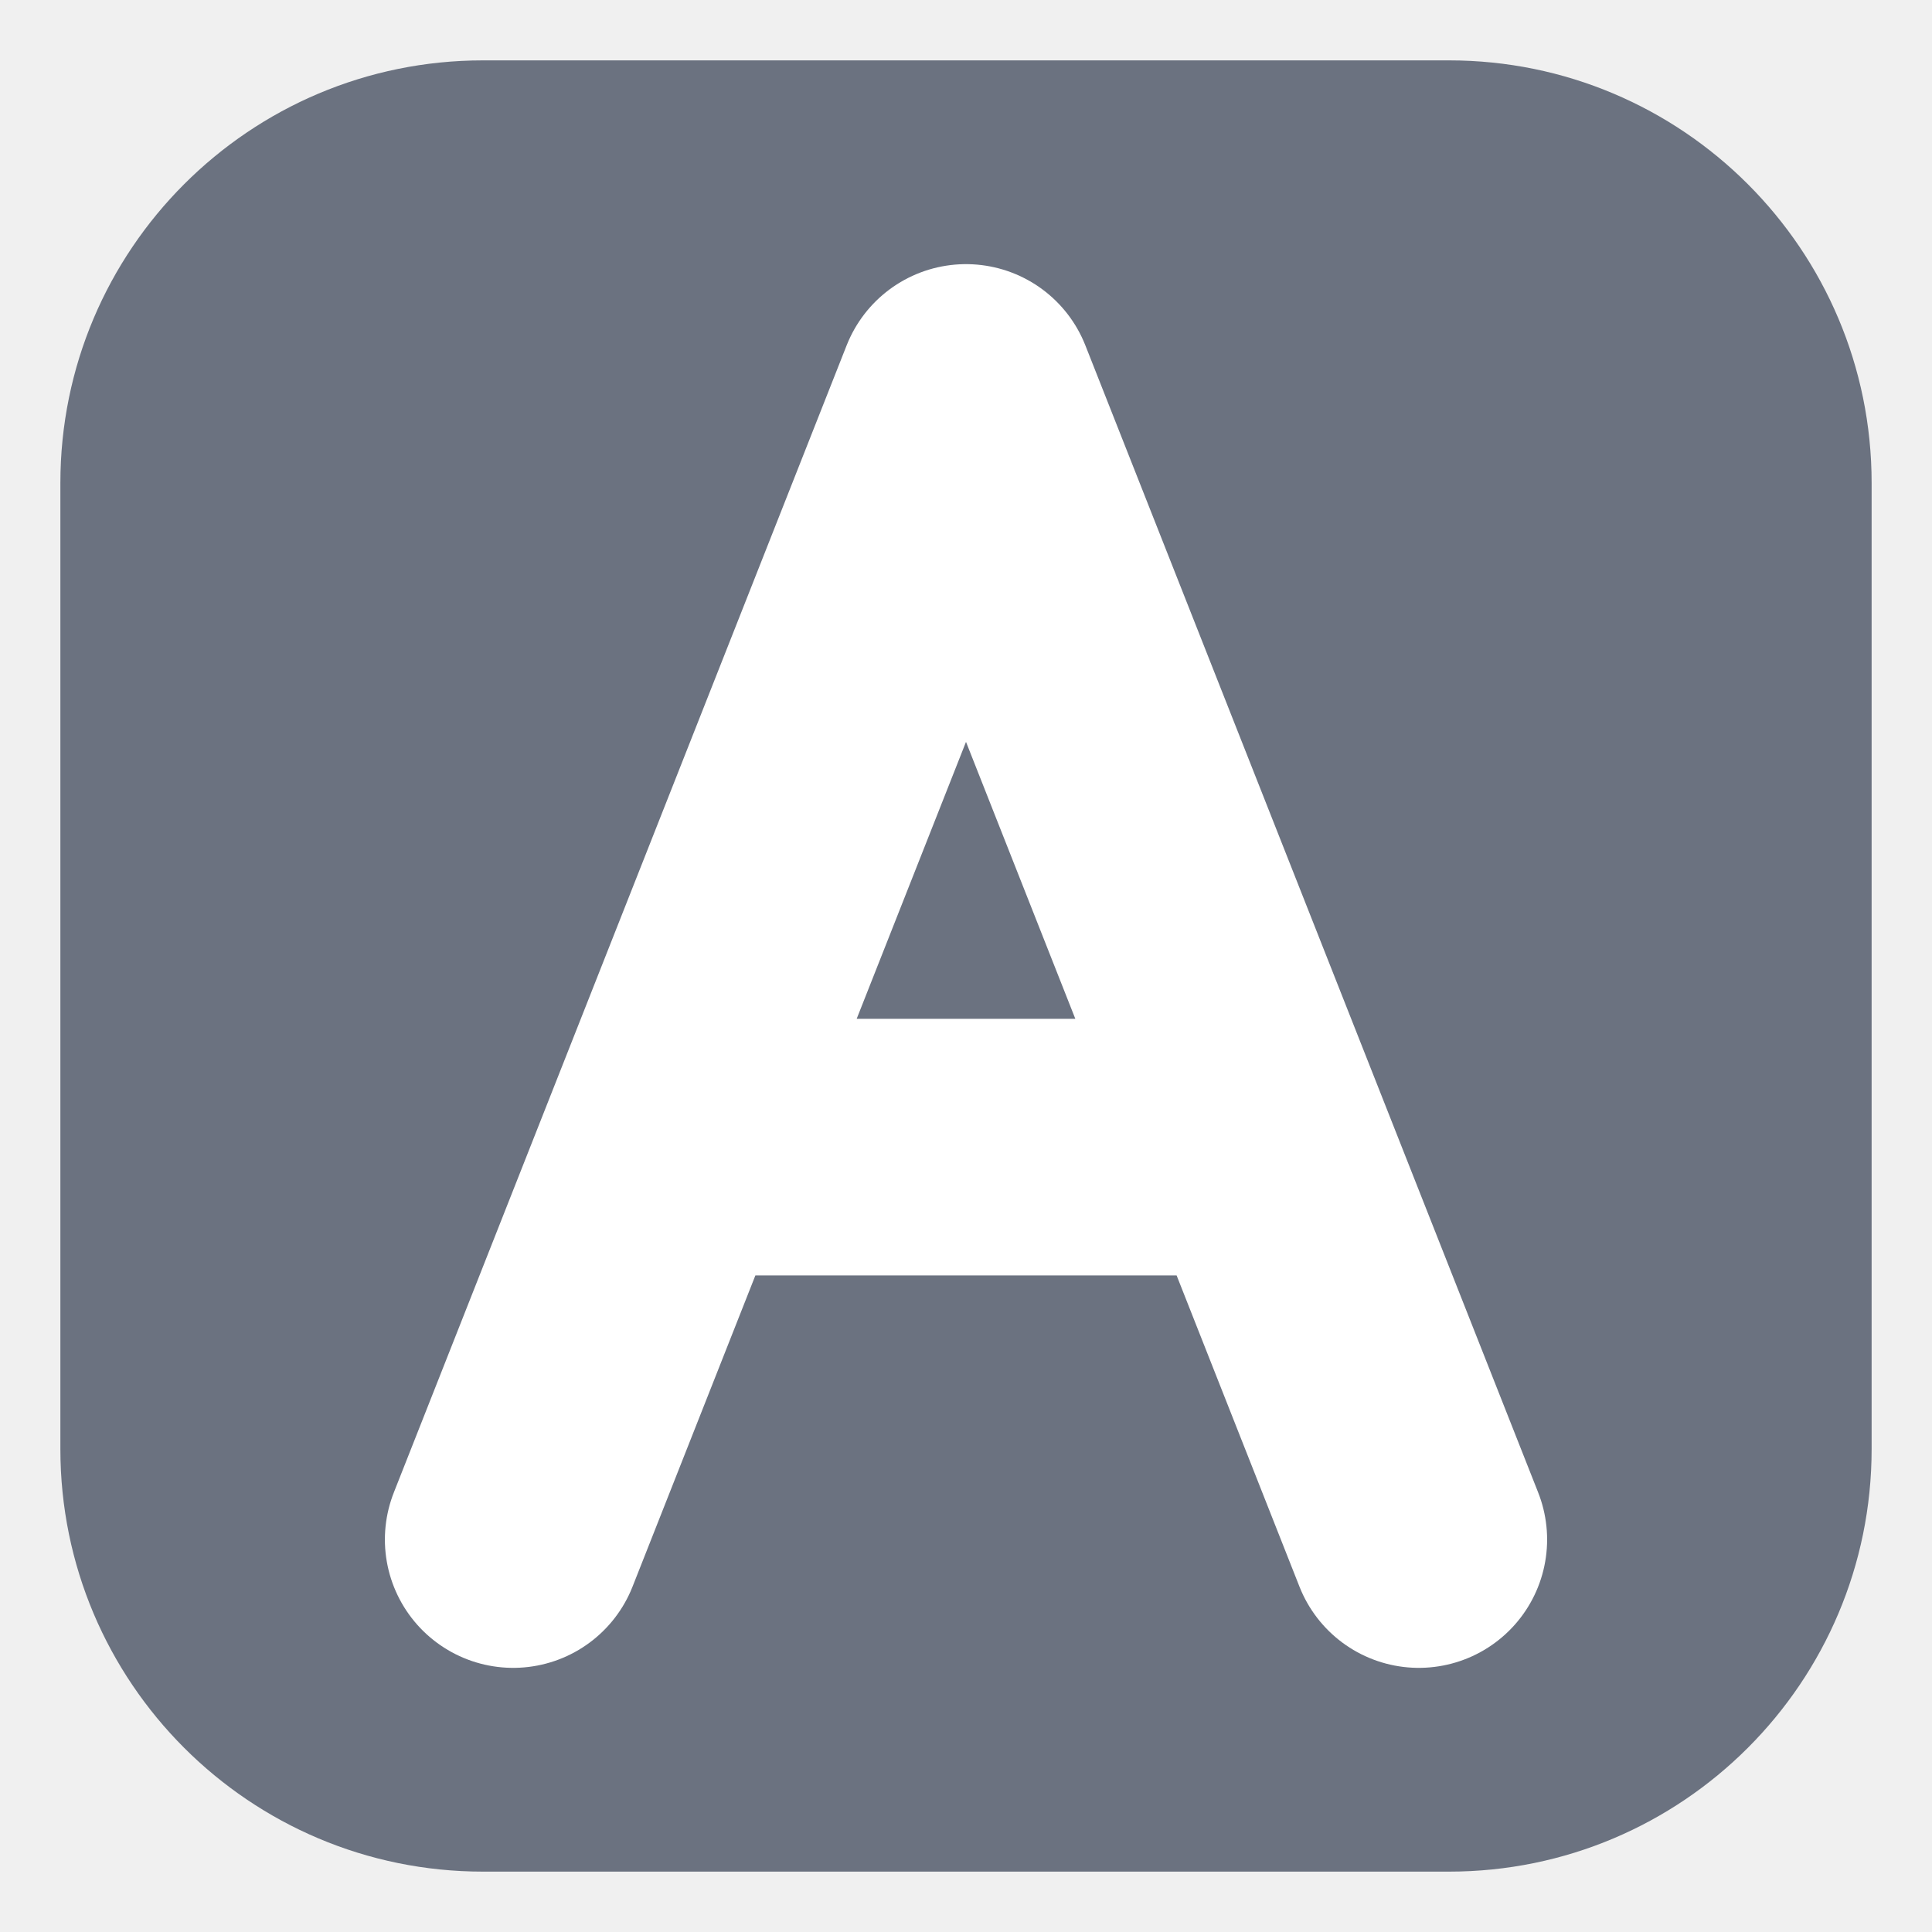
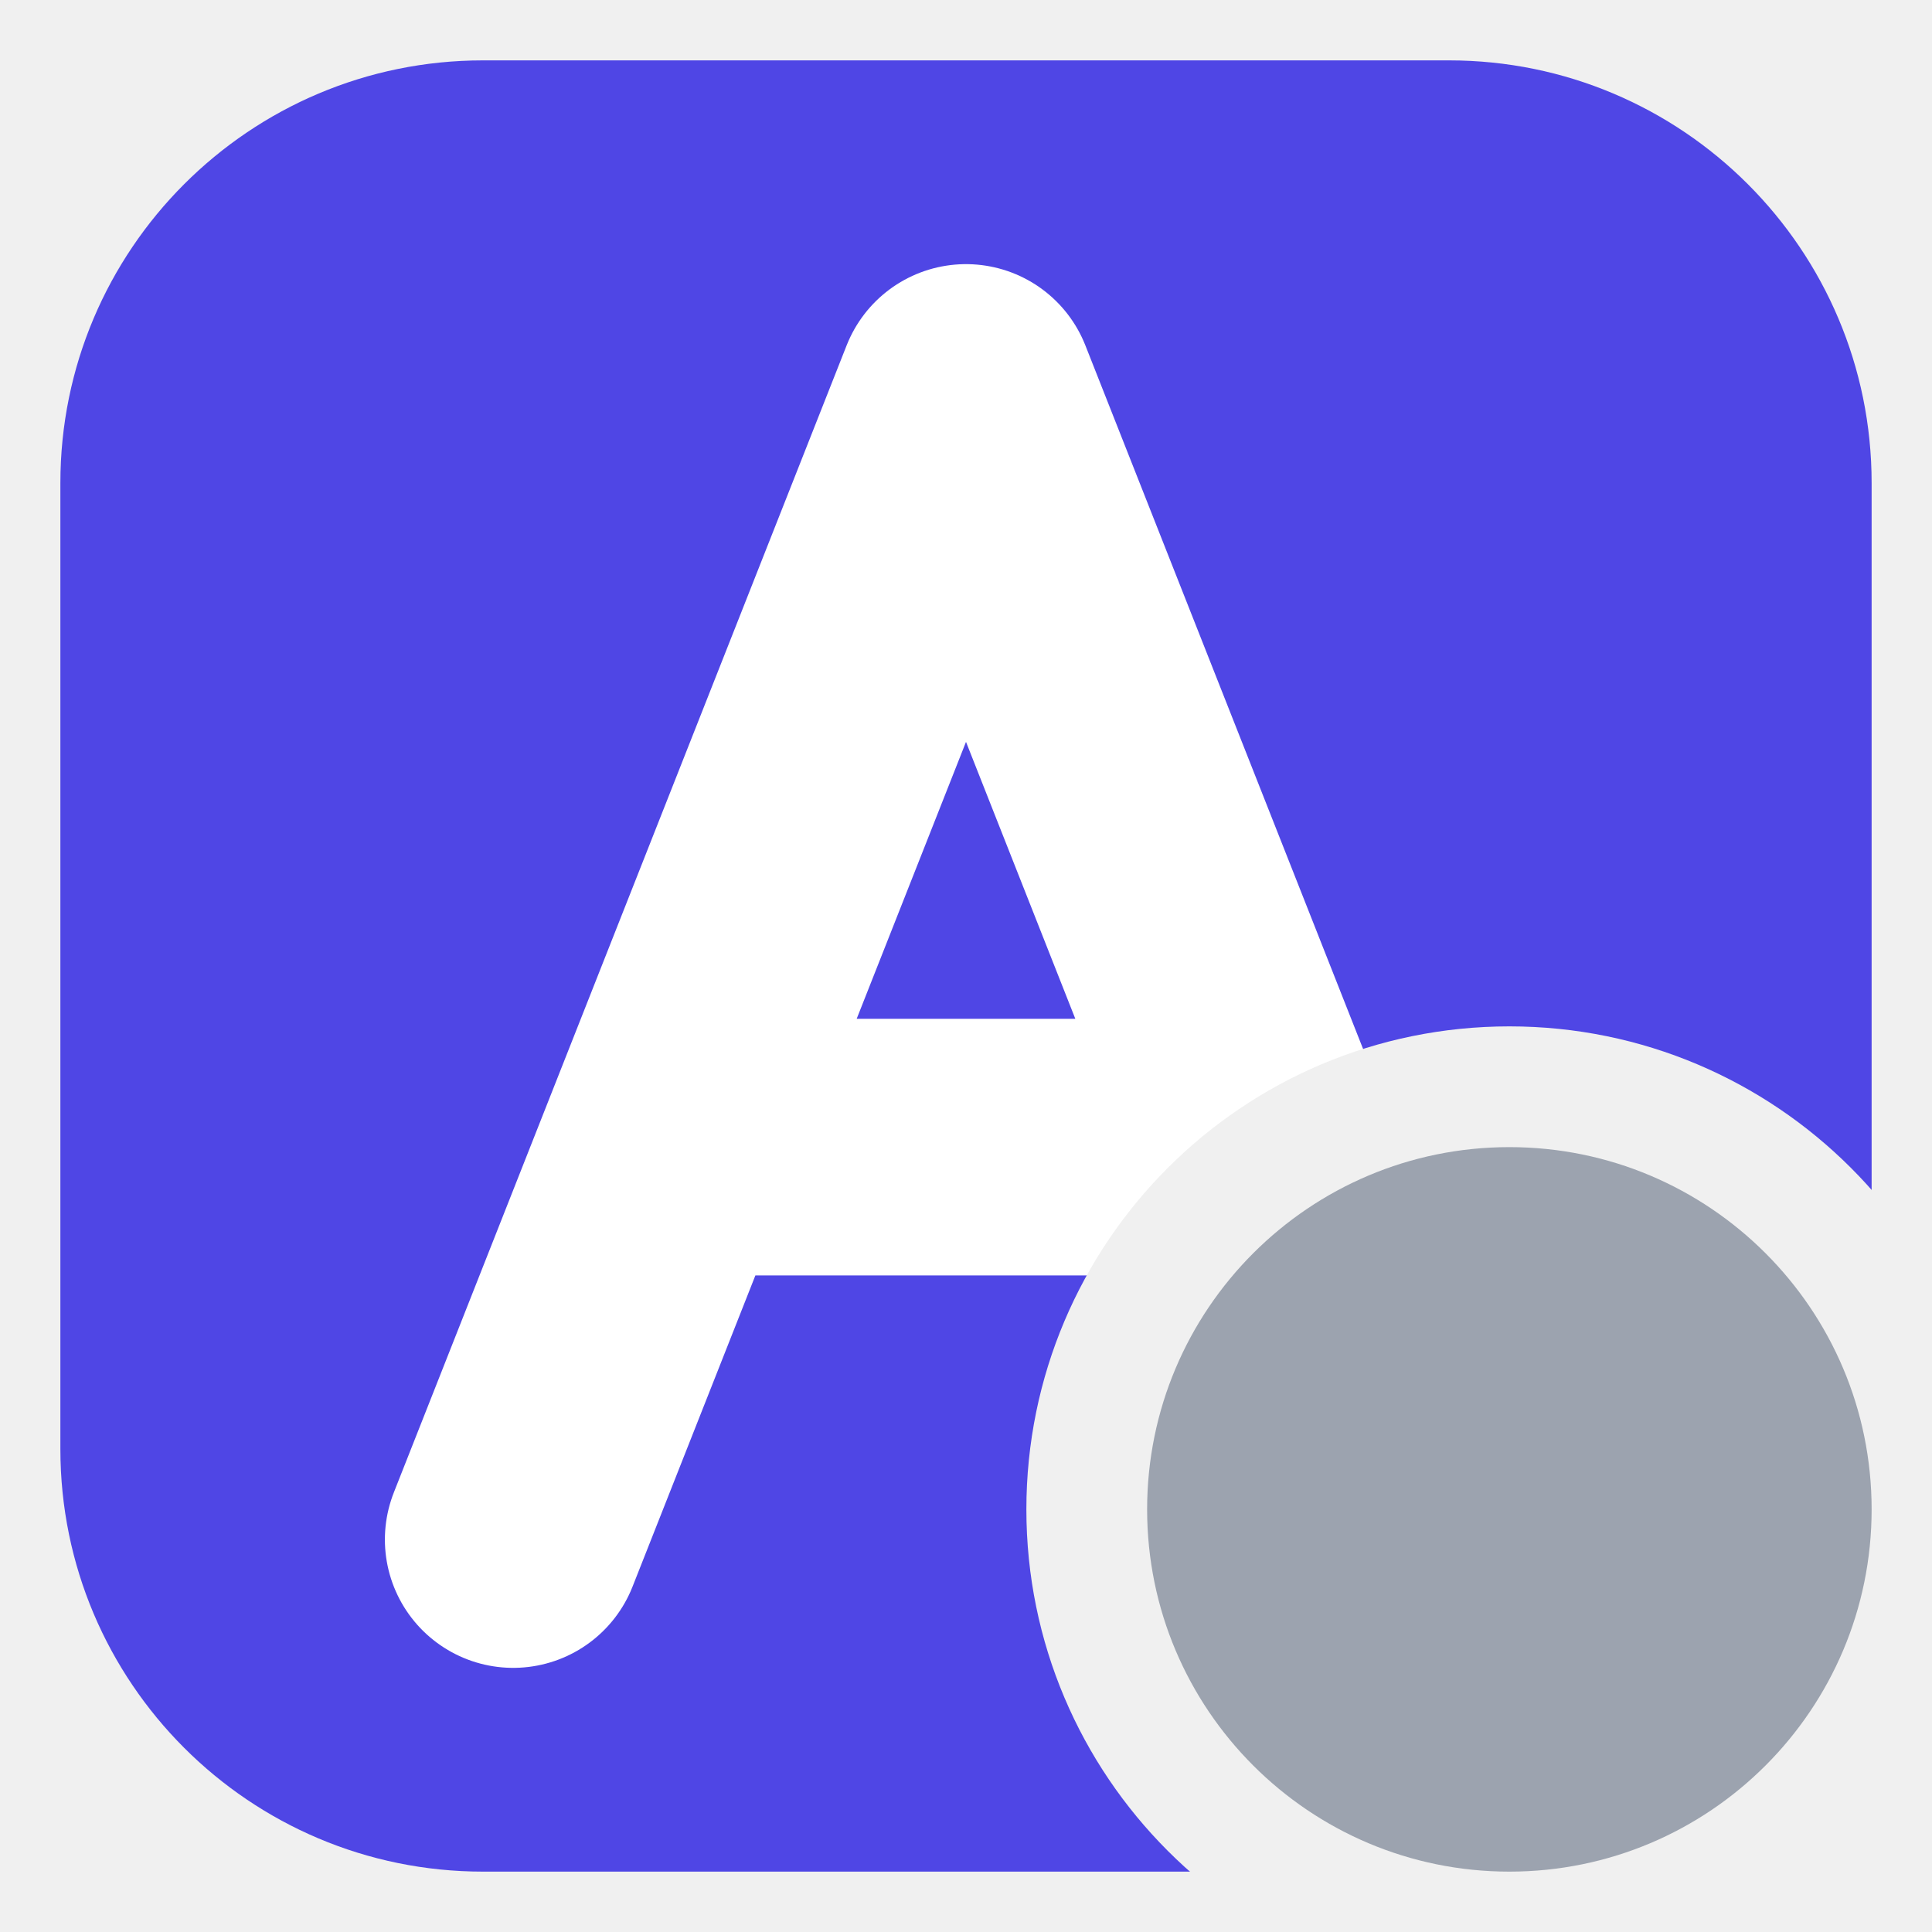
<svg xmlns="http://www.w3.org/2000/svg" viewBox="0 0 128 128" width="128" height="128">
  <defs>
    <mask id="cut">
      <rect width="128" height="128" fill="#fff" />
      <circle cx="100" cy="100" r="32" fill="#000" />
    </mask>
  </defs>
-   <g>
-     <rect x="4" y="4" width="120" height="120" rx="28" fill="#6b7280" />
+   <g mask="url(#cut)">
+     <rect x="4" y="4" width="120" height="120" rx="28" fill="#4f46e5" />
    <path d="M34 102 L64 26 L94 102 M45 76 H83" fill="none" stroke="#ffffff" stroke-width="17" stroke-linecap="round" stroke-linejoin="round" />
  </g>
+   <circle cx="100" cy="100" r="24" fill="#9ca3af" />
</svg>
